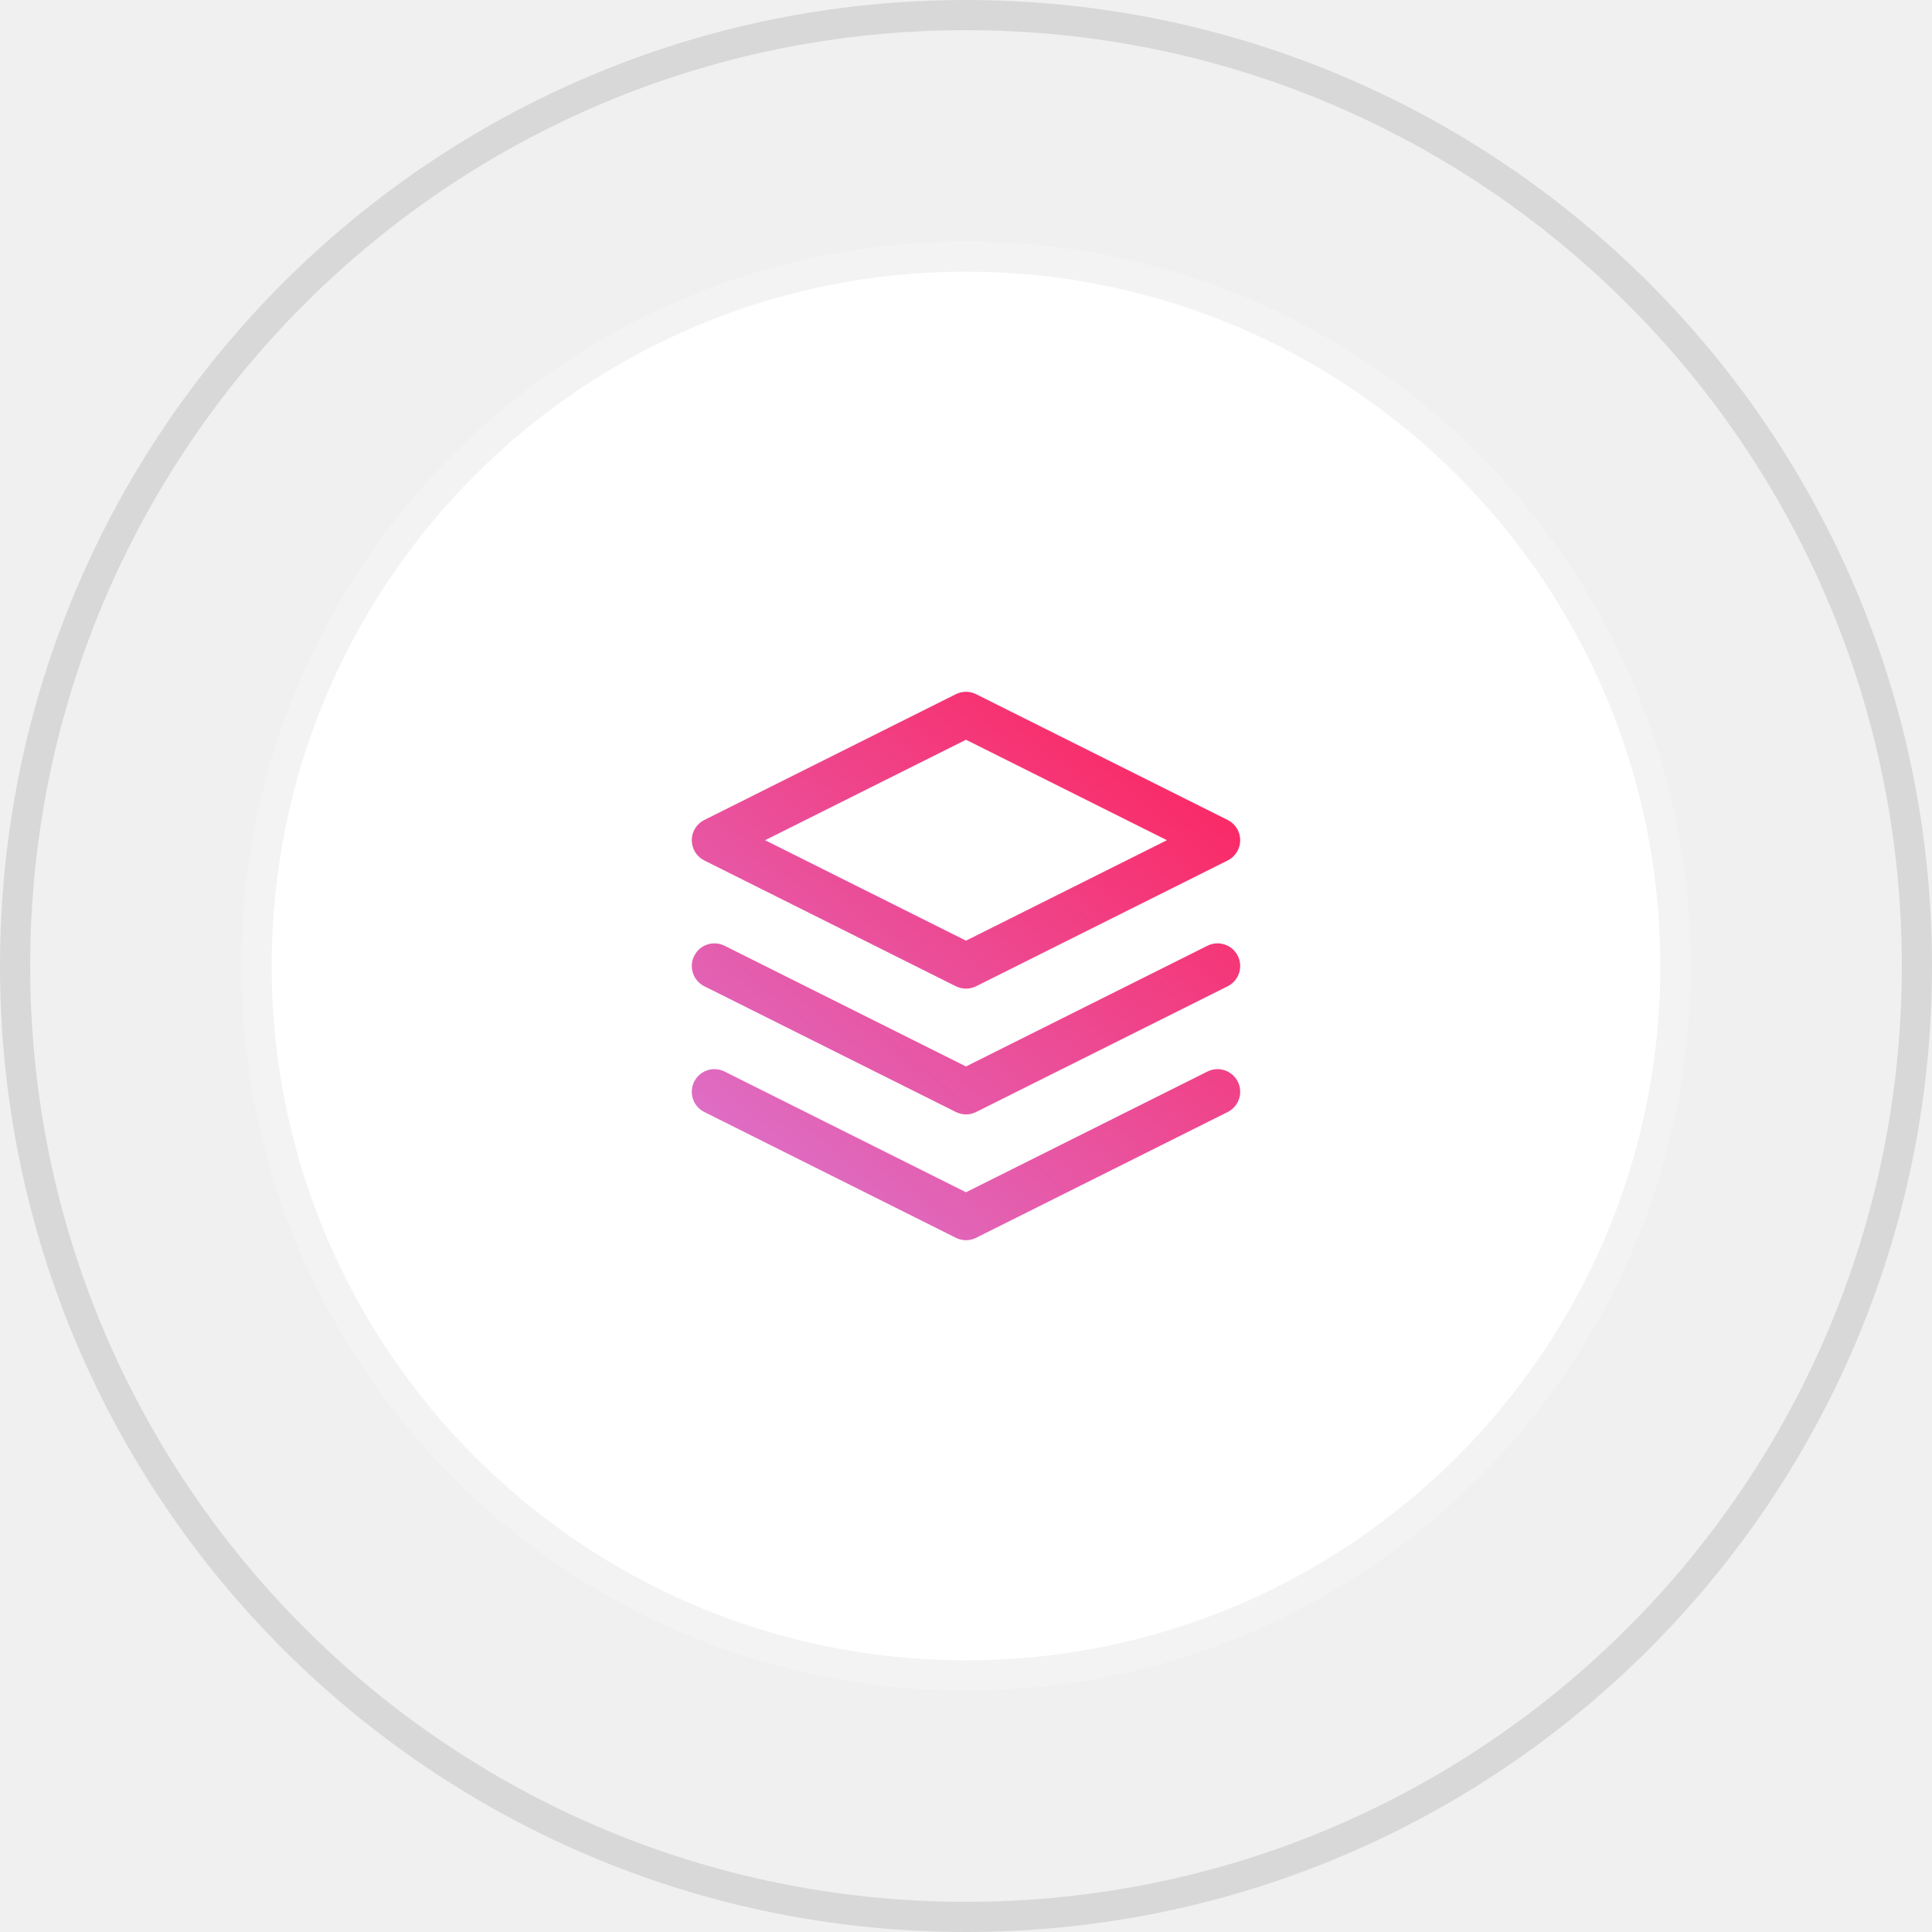
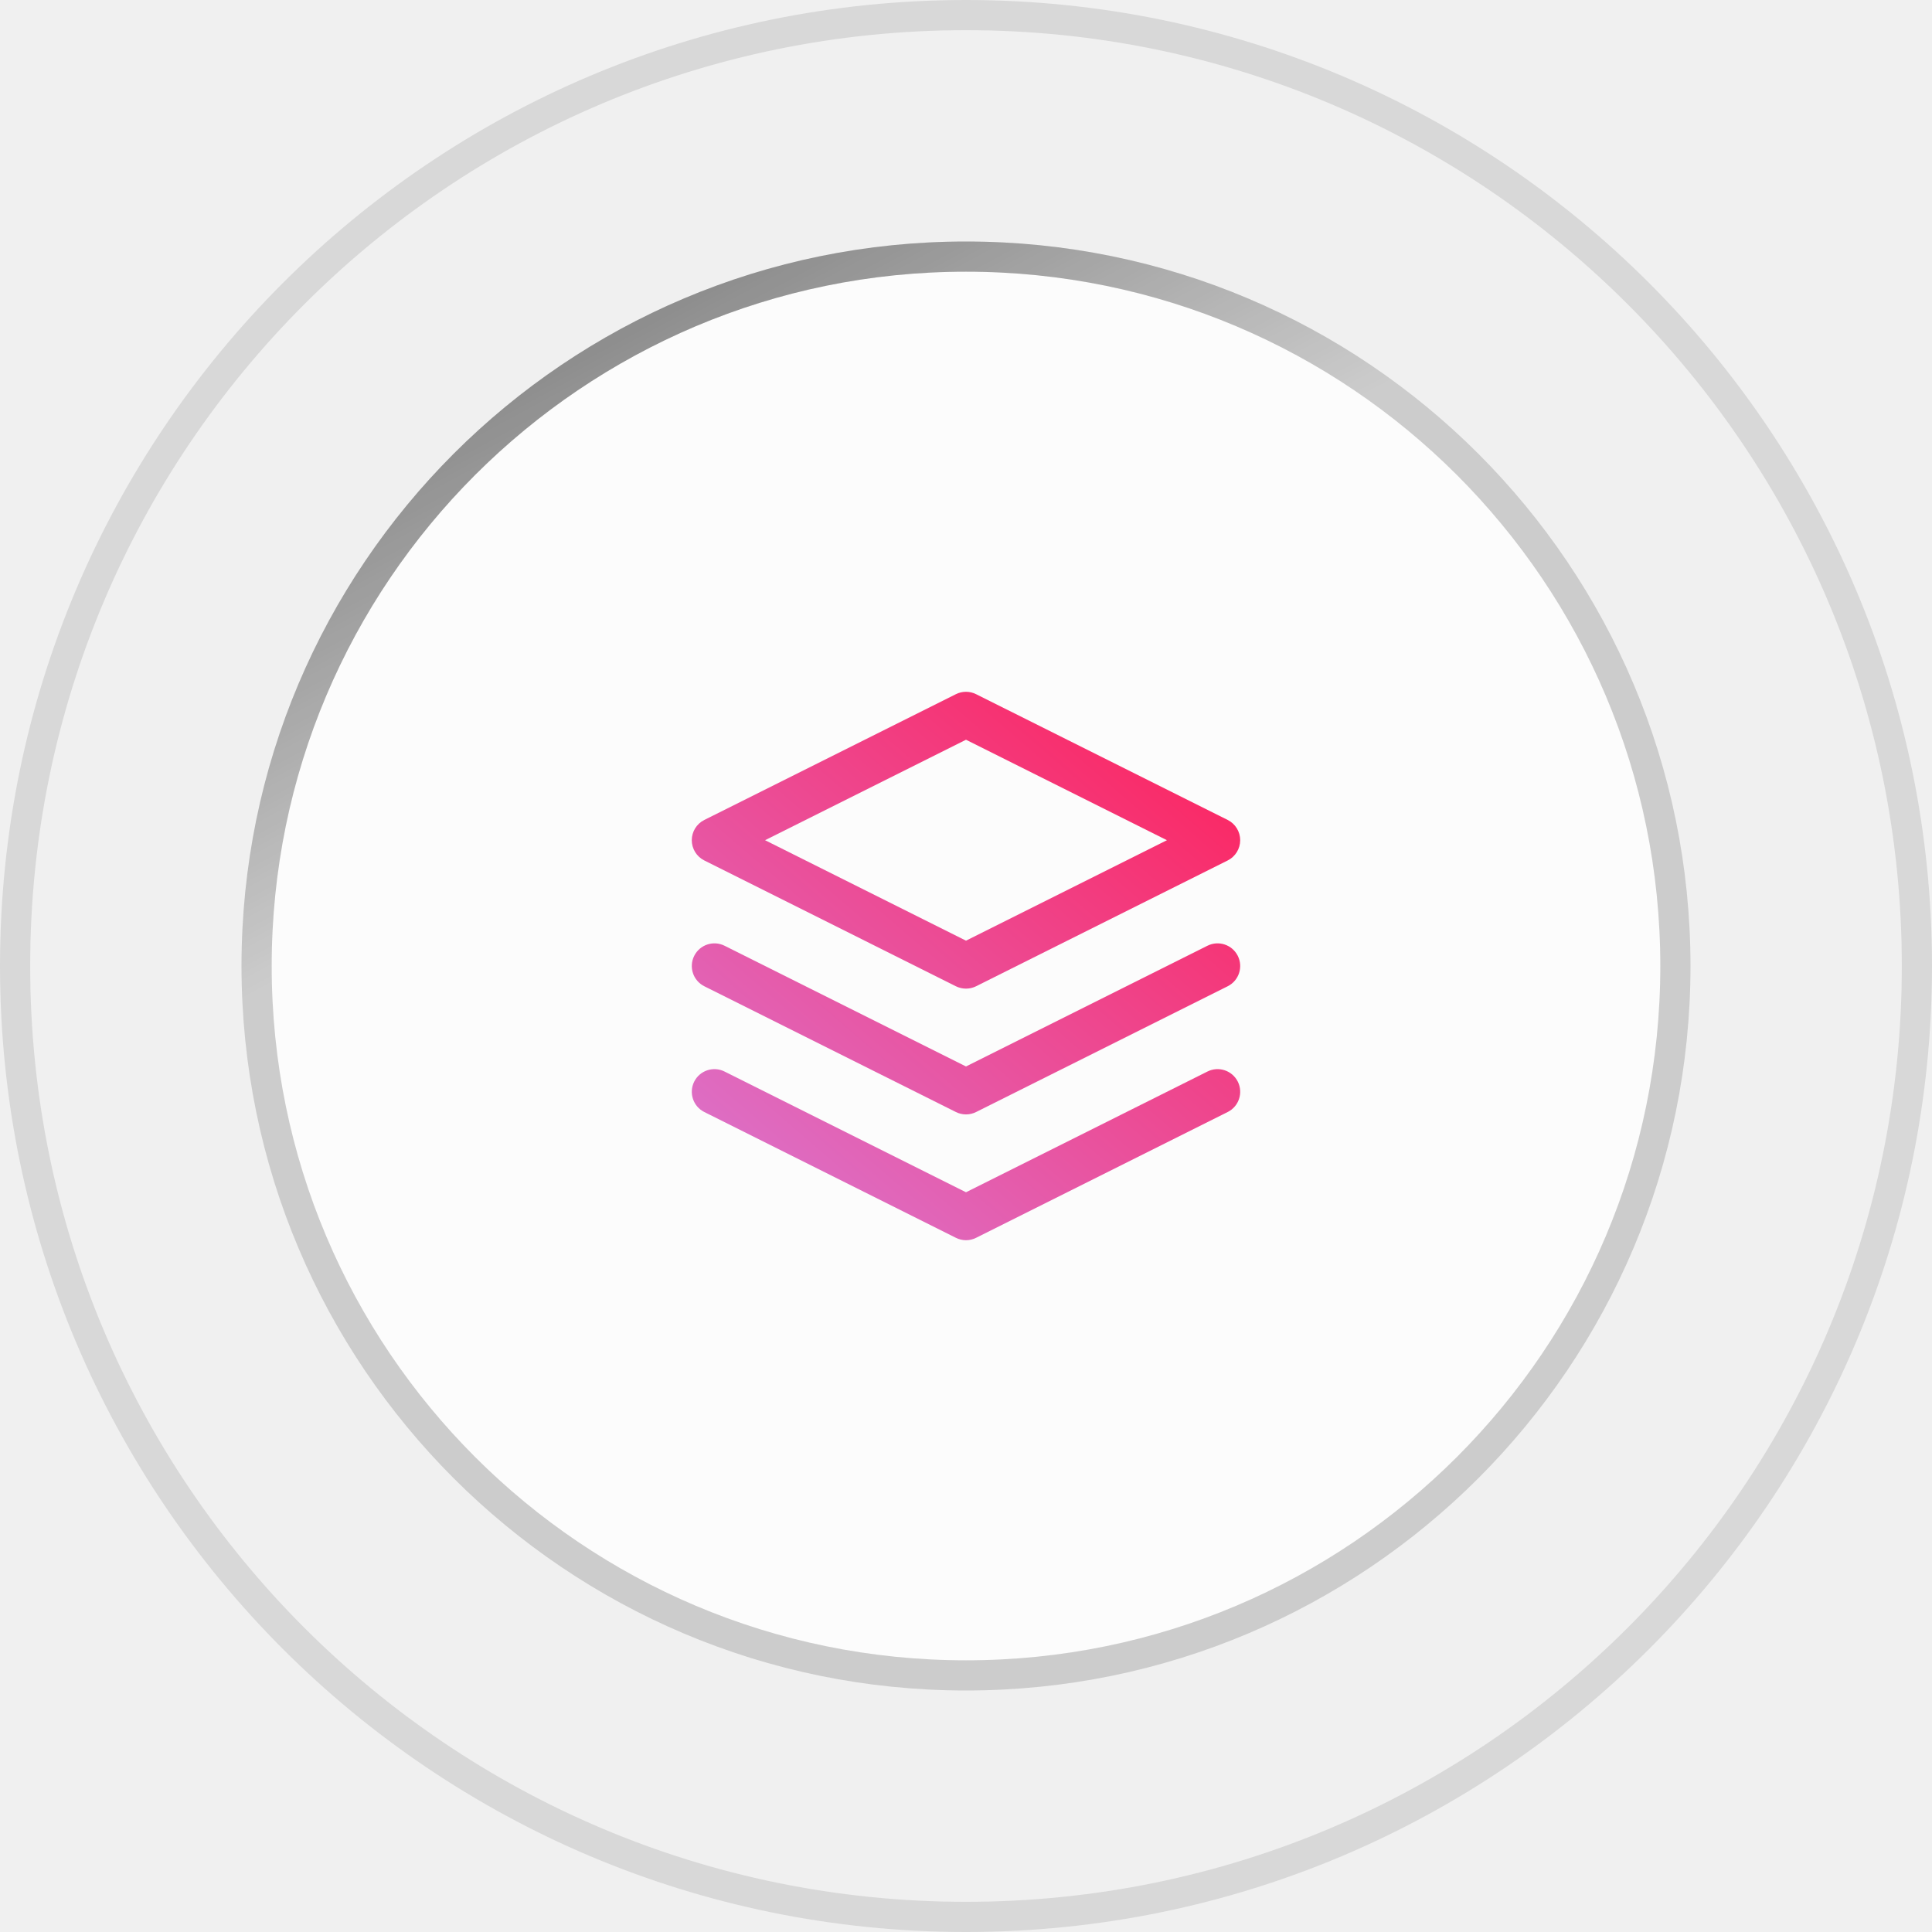
<svg xmlns="http://www.w3.org/2000/svg" width="64" height="64" viewBox="0 0 64 64" fill="none">
-   <rect x="8" y="8" width="48" height="48" rx="24" fill="white" />
-   <g clip-path="url(#clip0_523_5398)">
-     <path fill-rule="evenodd" clip-rule="evenodd" d="M31.664 22.996C31.876 22.89 32.124 22.89 32.335 22.996L40.669 27.163C40.923 27.29 41.083 27.549 41.083 27.833C41.083 28.117 40.923 28.377 40.669 28.504L32.335 32.671C32.124 32.776 31.876 32.776 31.664 32.671L23.331 28.504C23.077 28.377 22.916 28.117 22.916 27.833C22.916 27.549 23.077 27.29 23.331 27.163L31.664 22.996ZM25.344 27.833L32 31.161L38.656 27.833L32 24.505L25.344 27.833ZM22.996 35.831C23.181 35.461 23.632 35.311 24.002 35.496L32 39.495L39.998 35.496C40.368 35.311 40.819 35.461 41.004 35.831C41.189 36.202 41.039 36.652 40.669 36.837L32.335 41.004C32.124 41.11 31.876 41.11 31.665 41.004L23.331 36.837C22.961 36.652 22.811 36.202 22.996 35.831ZM24.002 31.329C23.632 31.144 23.181 31.294 22.996 31.665C22.811 32.035 22.961 32.486 23.331 32.671L31.665 36.837C31.876 36.943 32.124 36.943 32.335 36.837L40.669 32.671C41.039 32.486 41.189 32.035 41.004 31.665C40.819 31.294 40.368 31.144 39.998 31.329L32 35.328L24.002 31.329Z" fill="url(#paint0_linear_523_5398)" />
+   <rect x="8" y="8" width="48" height="48" rx="24" fill="url(#paint0_radial_934_7396)" fill-opacity="0.1" />
+   <rect x="8" y="8" width="48" height="48" rx="24" fill="white" fill-opacity="0.8" />
+   <g clip-path="url(#clip0_934_7396)">
+     <path fill-rule="evenodd" clip-rule="evenodd" d="M31.664 22.996C31.876 22.89 32.124 22.89 32.335 22.996L40.669 27.162C40.923 27.289 41.083 27.549 41.083 27.833C41.083 28.117 40.923 28.377 40.669 28.504L32.335 32.671C32.124 32.776 31.876 32.776 31.664 32.671L23.331 28.504C23.077 28.377 22.916 28.117 22.916 27.833C22.916 27.549 23.077 27.289 23.331 27.162L31.664 22.996ZM25.344 27.833L32 31.161L38.656 27.833L32 24.505L25.344 27.833ZM22.996 35.831C23.181 35.461 23.632 35.31 24.002 35.496L32 39.495L39.998 35.496C40.368 35.31 40.819 35.461 41.004 35.831C41.189 36.202 41.039 36.652 40.669 36.837L32.335 41.004C32.124 41.11 31.876 41.11 31.665 41.004L23.331 36.837C22.961 36.652 22.811 36.202 22.996 35.831ZM24.002 31.329C23.632 31.144 23.181 31.294 22.996 31.665C22.811 32.035 22.961 32.486 23.331 32.671L31.665 36.837C31.876 36.943 32.124 36.943 32.335 36.837L40.669 32.671C41.039 32.486 41.189 32.035 41.004 31.665C40.819 31.294 40.368 31.144 39.998 31.329L32 35.328L24.002 31.329Z" fill="url(#paint1_linear_934_7396)" />
  </g>
  <rect x="8.5" y="8.5" width="47" height="47" rx="23.5" stroke="black" stroke-opacity="0.05" />
+   <rect x="8.5" y="8.5" width="47" height="47" rx="23.5" stroke="url(#paint2_radial_934_7396)" stroke-opacity="0.15" />
+   <rect x="8.5" y="8.5" width="47" height="47" rx="23.5" stroke="url(#paint3_linear_934_7396)" stroke-opacity="0.5" />
  <rect x="0.5" y="0.5" width="63" height="63" rx="31.5" stroke="black" stroke-opacity="0.1" />
  <defs>
-     <linearGradient id="paint0_linear_523_5398" x1="41" y1="22.799" x2="23.224" y2="43.432" gradientUnits="userSpaceOnUse">
+     <radialGradient id="paint0_radial_934_7396" cx="0" cy="0" r="1" gradientUnits="userSpaceOnUse" gradientTransform="translate(31.8345 8) rotate(89.6049) scale(24.0006 24.0098)">
+       <stop stop-color="white" />
+       <stop offset="1" stop-color="white" stop-opacity="0" />
+     </radialGradient>
+     <linearGradient id="paint1_linear_934_7396" x1="41" y1="22.799" x2="23.224" y2="43.432" gradientUnits="userSpaceOnUse">
      <stop stop-color="#FF1E56" />
      <stop offset="1" stop-color="#D67FDC" />
    </linearGradient>
-     <clipPath id="clip0_523_5398">
+     <radialGradient id="paint2_radial_934_7396" cx="0" cy="0" r="1" gradientUnits="userSpaceOnUse" gradientTransform="translate(32 8) rotate(90) scale(61.7143)">
+       <stop />
+       <stop offset="1" />
+     </radialGradient>
+     <linearGradient id="paint3_linear_934_7396" x1="8" y1="8" x2="18.5" y2="27.5" gradientUnits="userSpaceOnUse">
+       <stop />
+       <stop offset="1" stop-opacity="0" />
+     </linearGradient>
+     <clipPath id="clip0_934_7396">
      <rect width="20" height="20" fill="white" transform="translate(22 22)" />
    </clipPath>
  </defs>
</svg>
